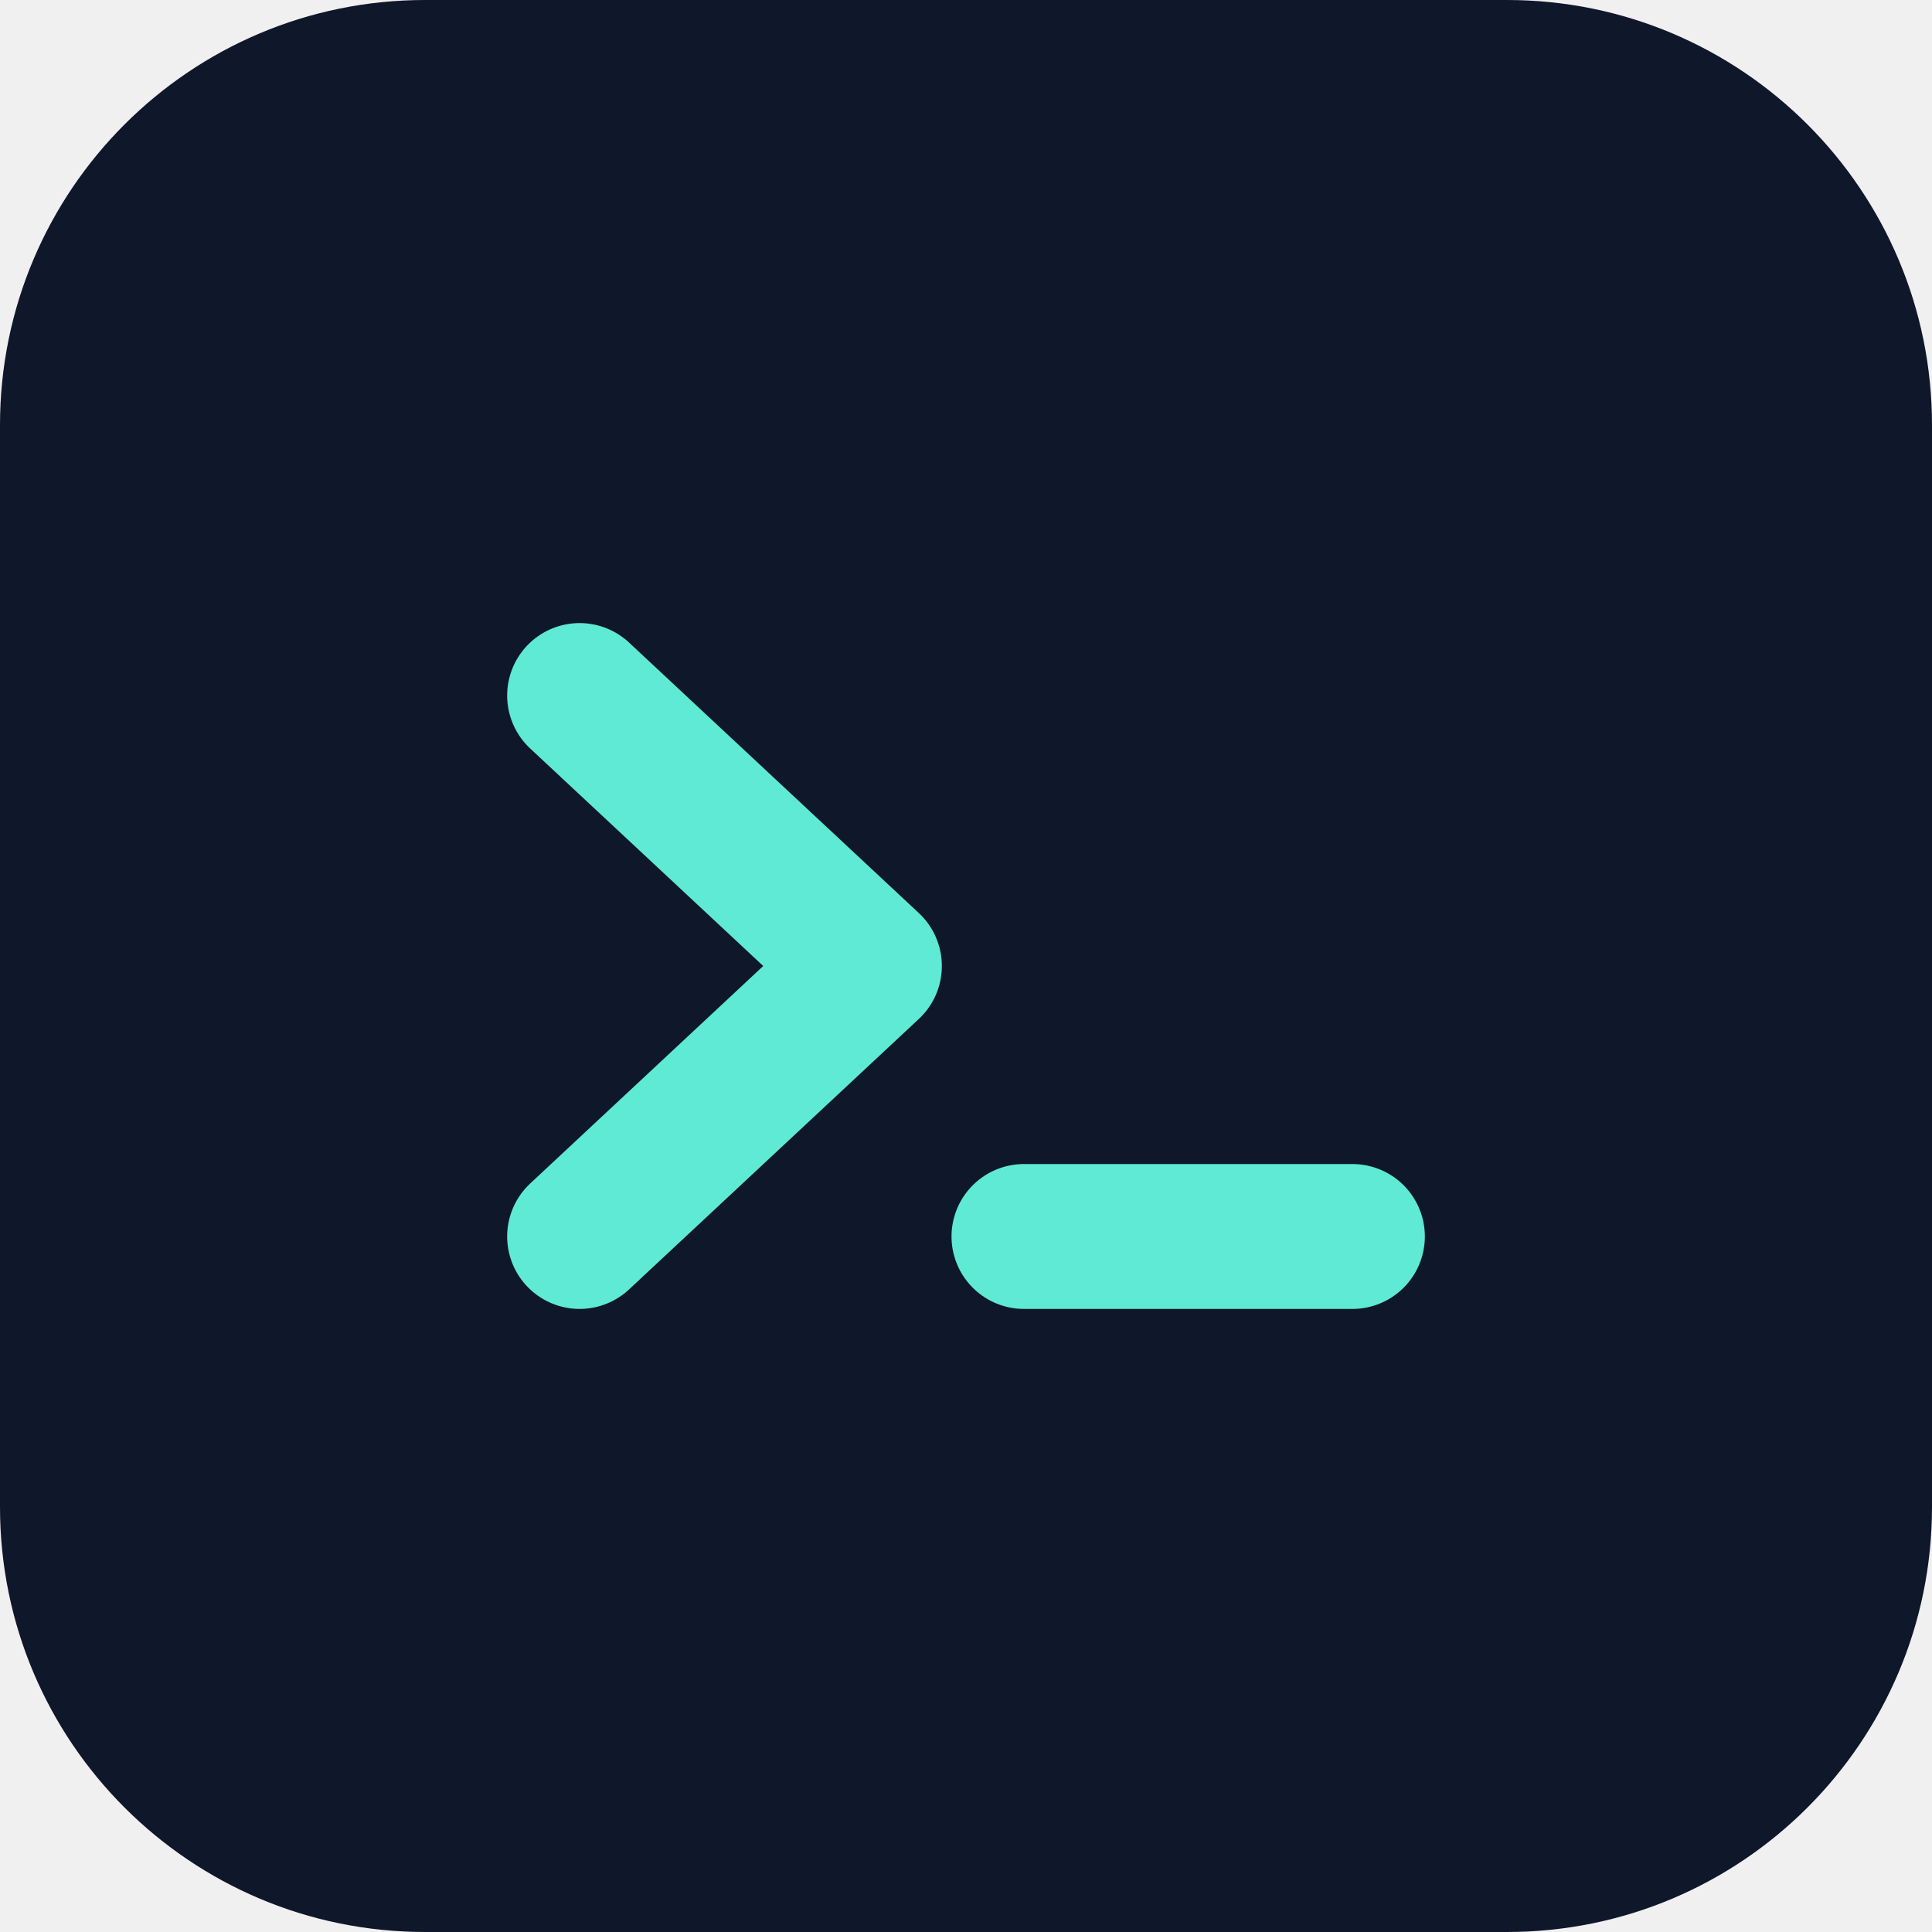
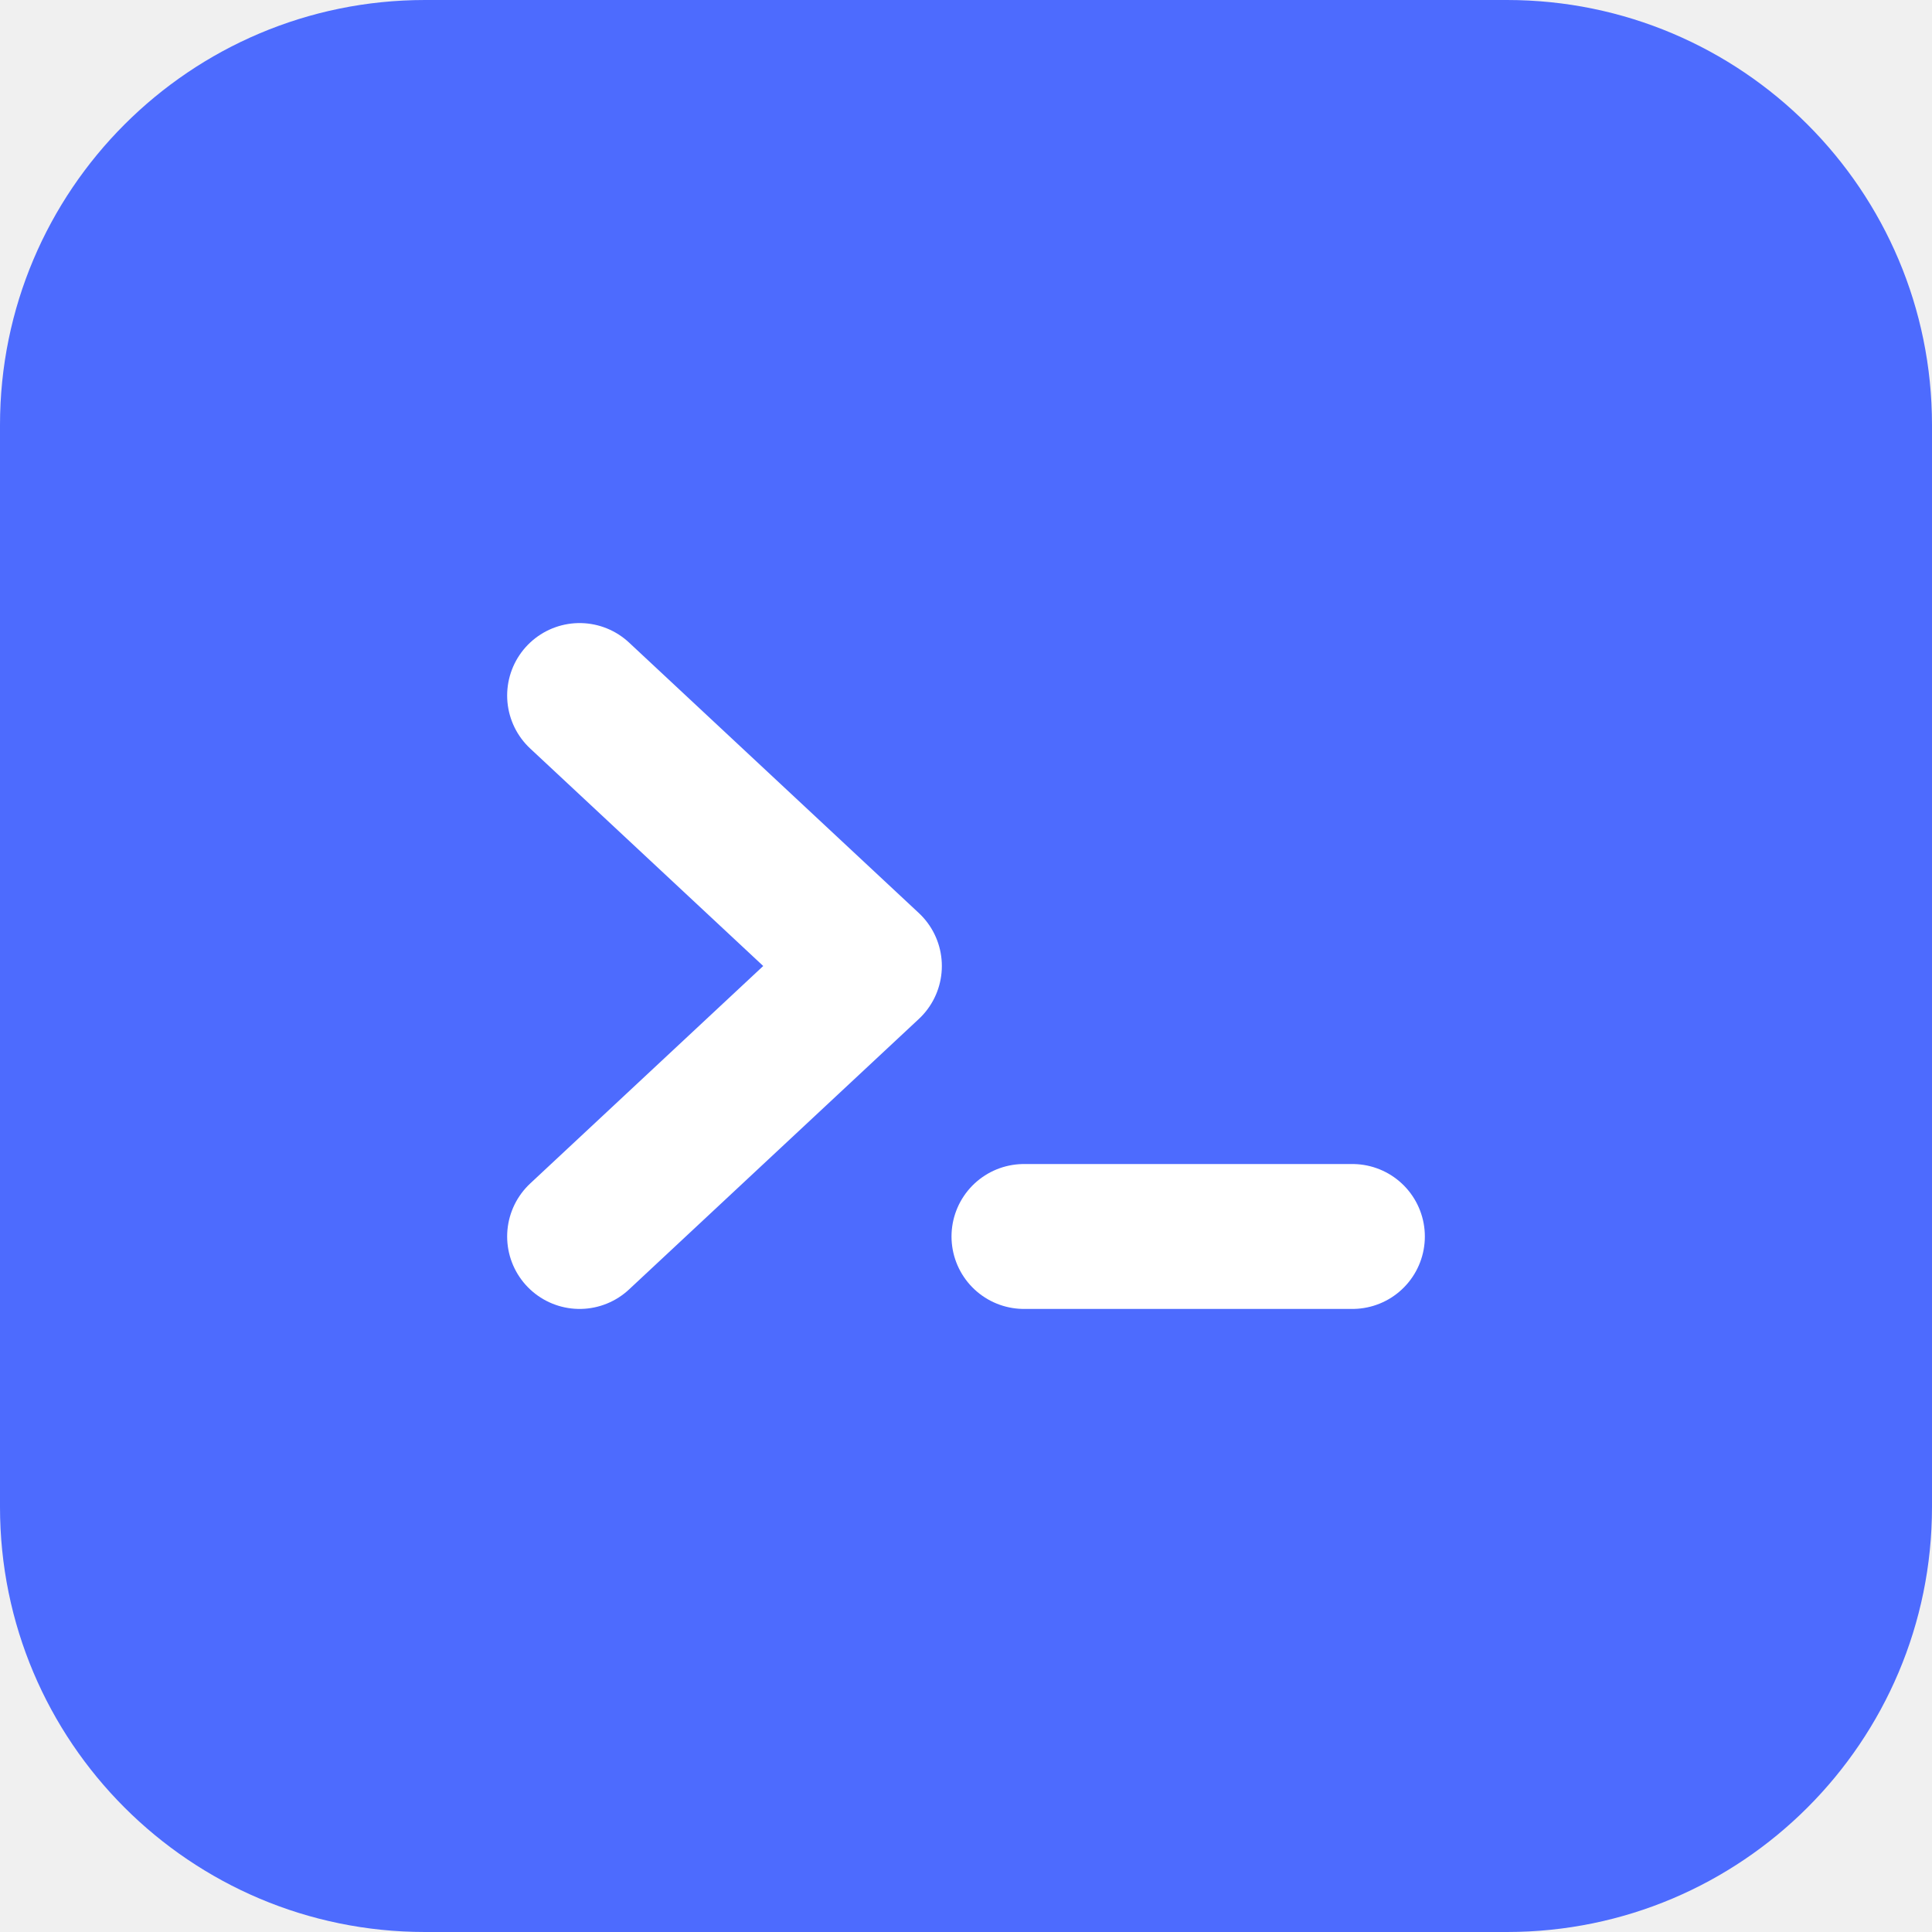
<svg xmlns="http://www.w3.org/2000/svg" viewBox="0 0 100 100">
-   <rect width="100" height="100" rx="22" fill="#0f172a" />
-   <path d="M30 36 45 50 30 64M53 64h17" fill="none" stroke="#5eead4" stroke-width="7.5" stroke-linecap="round" stroke-linejoin="round" />
+   <rect width="100" height="100" rx="22" fill="#4d6bfe" />
+   <path d="M30 36 45 50 30 64M53 64h17" fill="none" stroke="#ffffff" stroke-width="7.5" stroke-linecap="round" stroke-linejoin="round" />
</svg>
